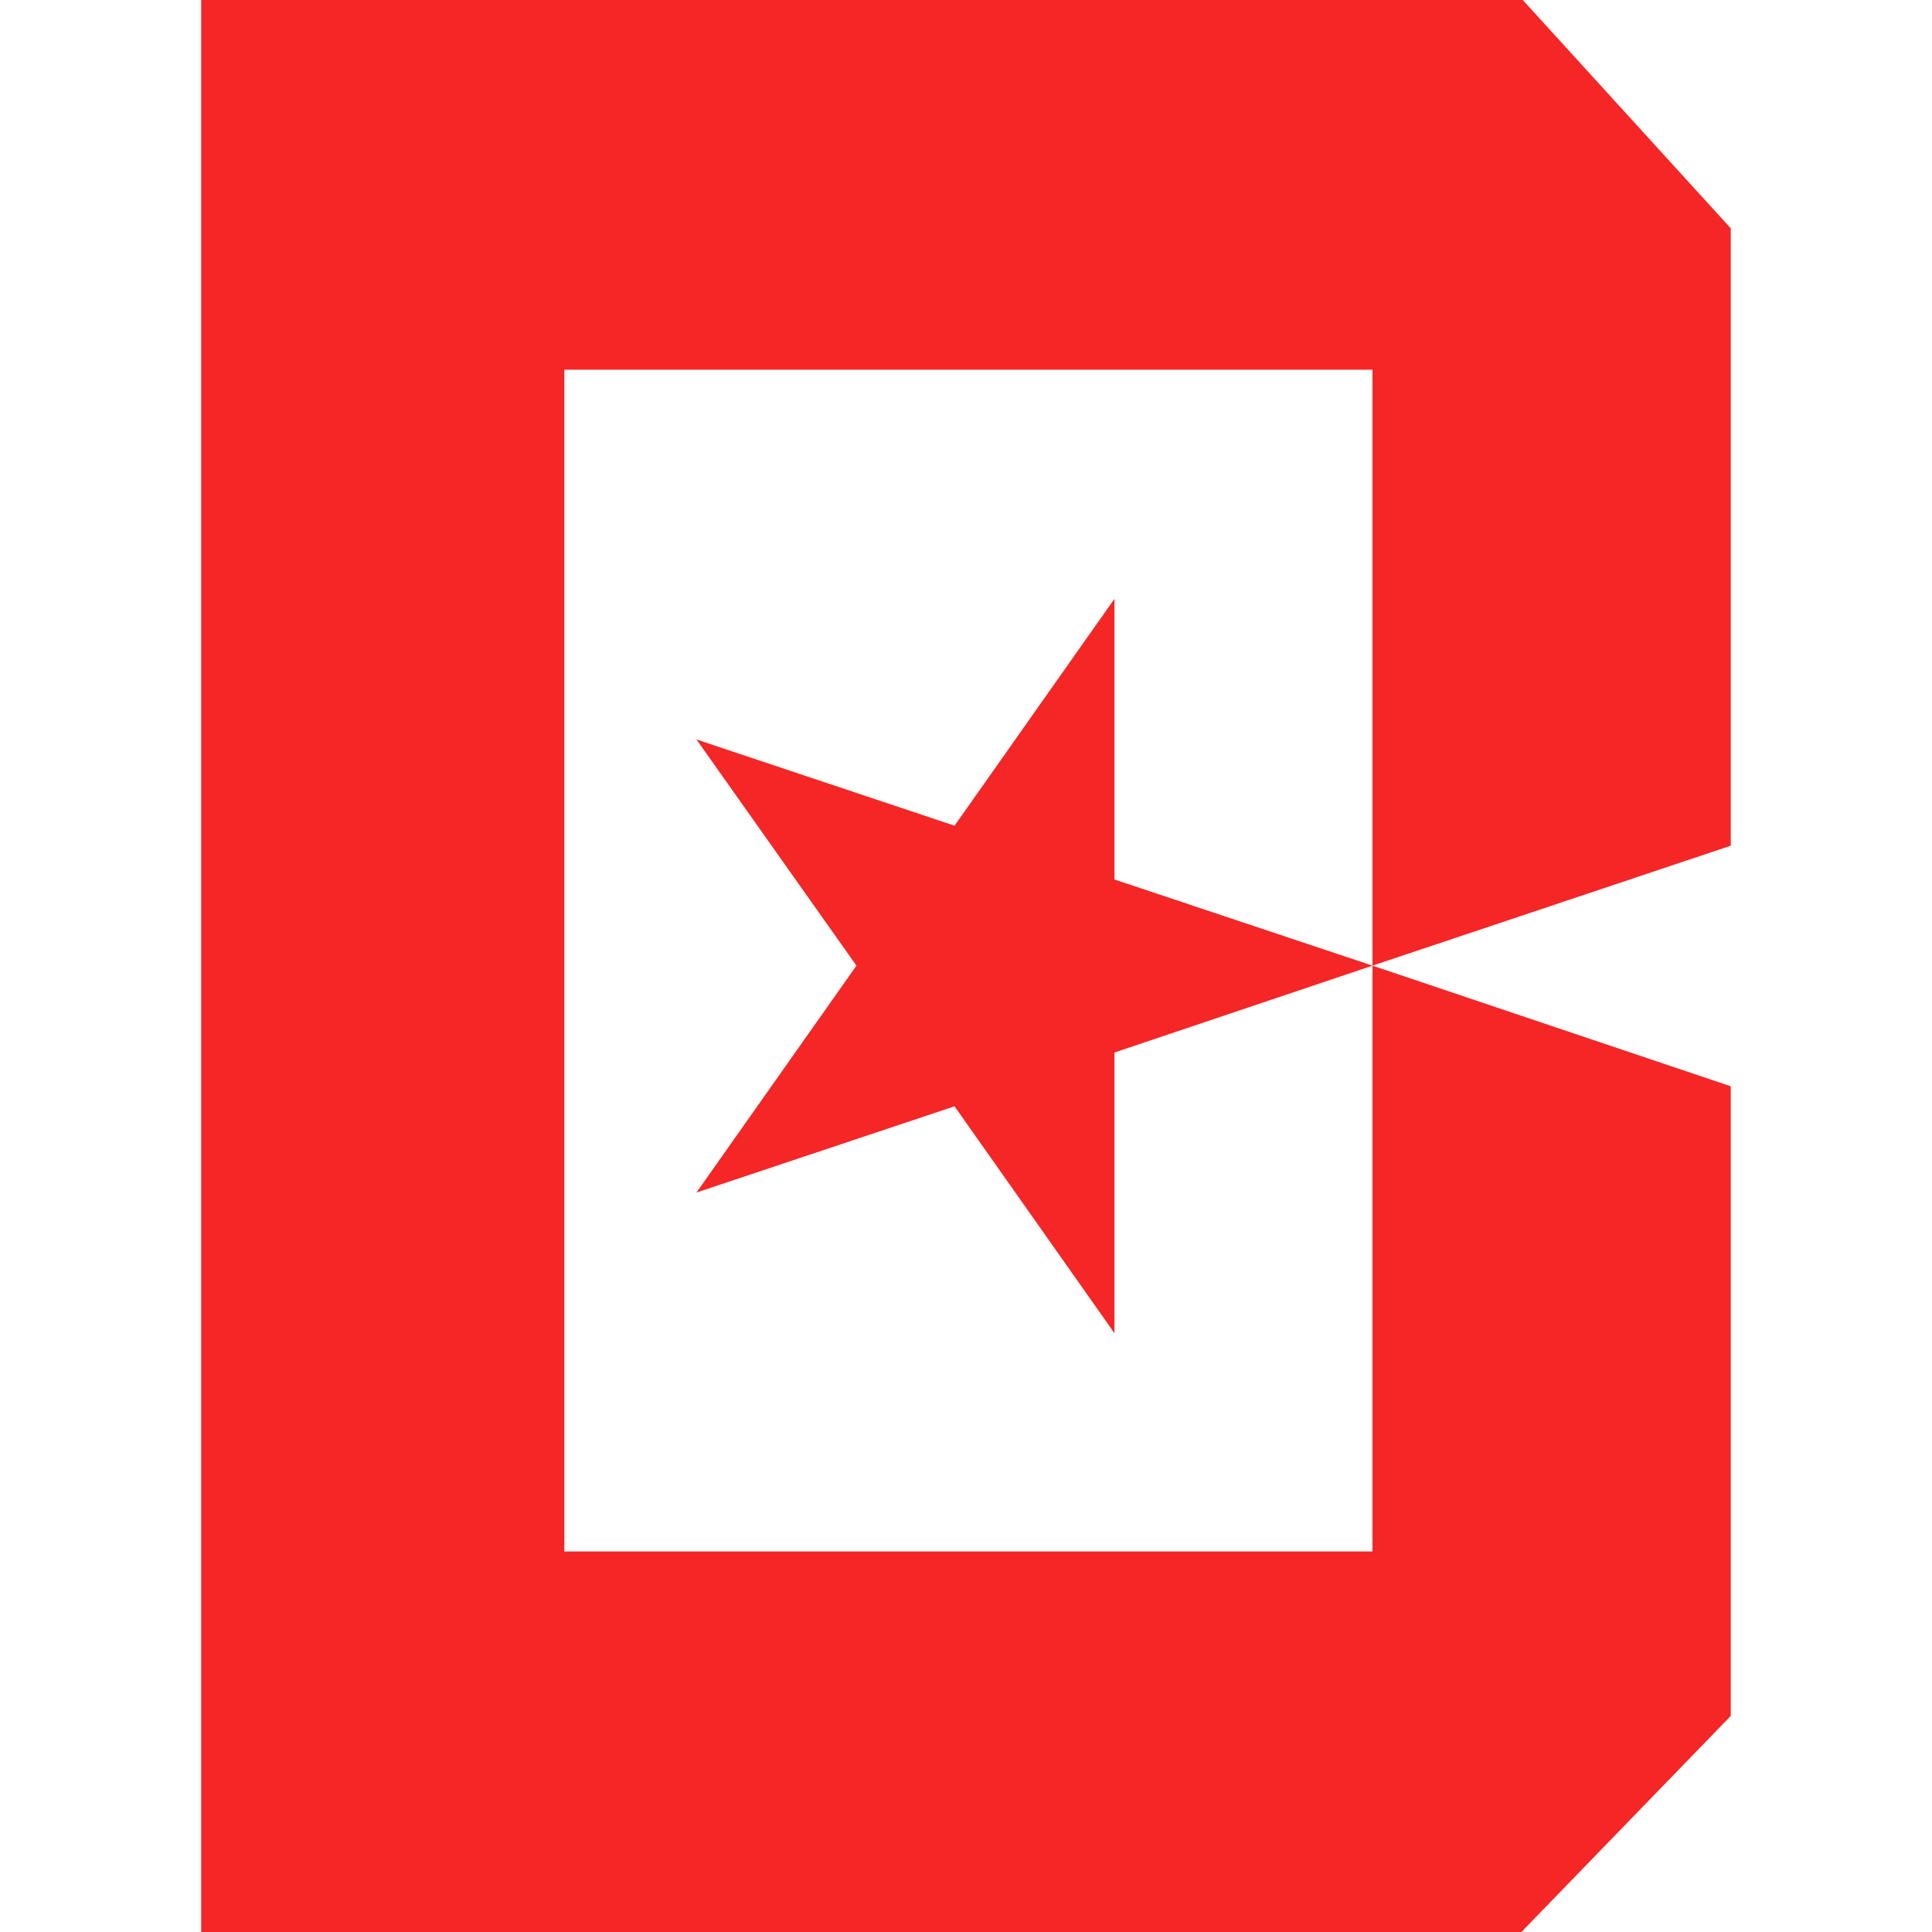
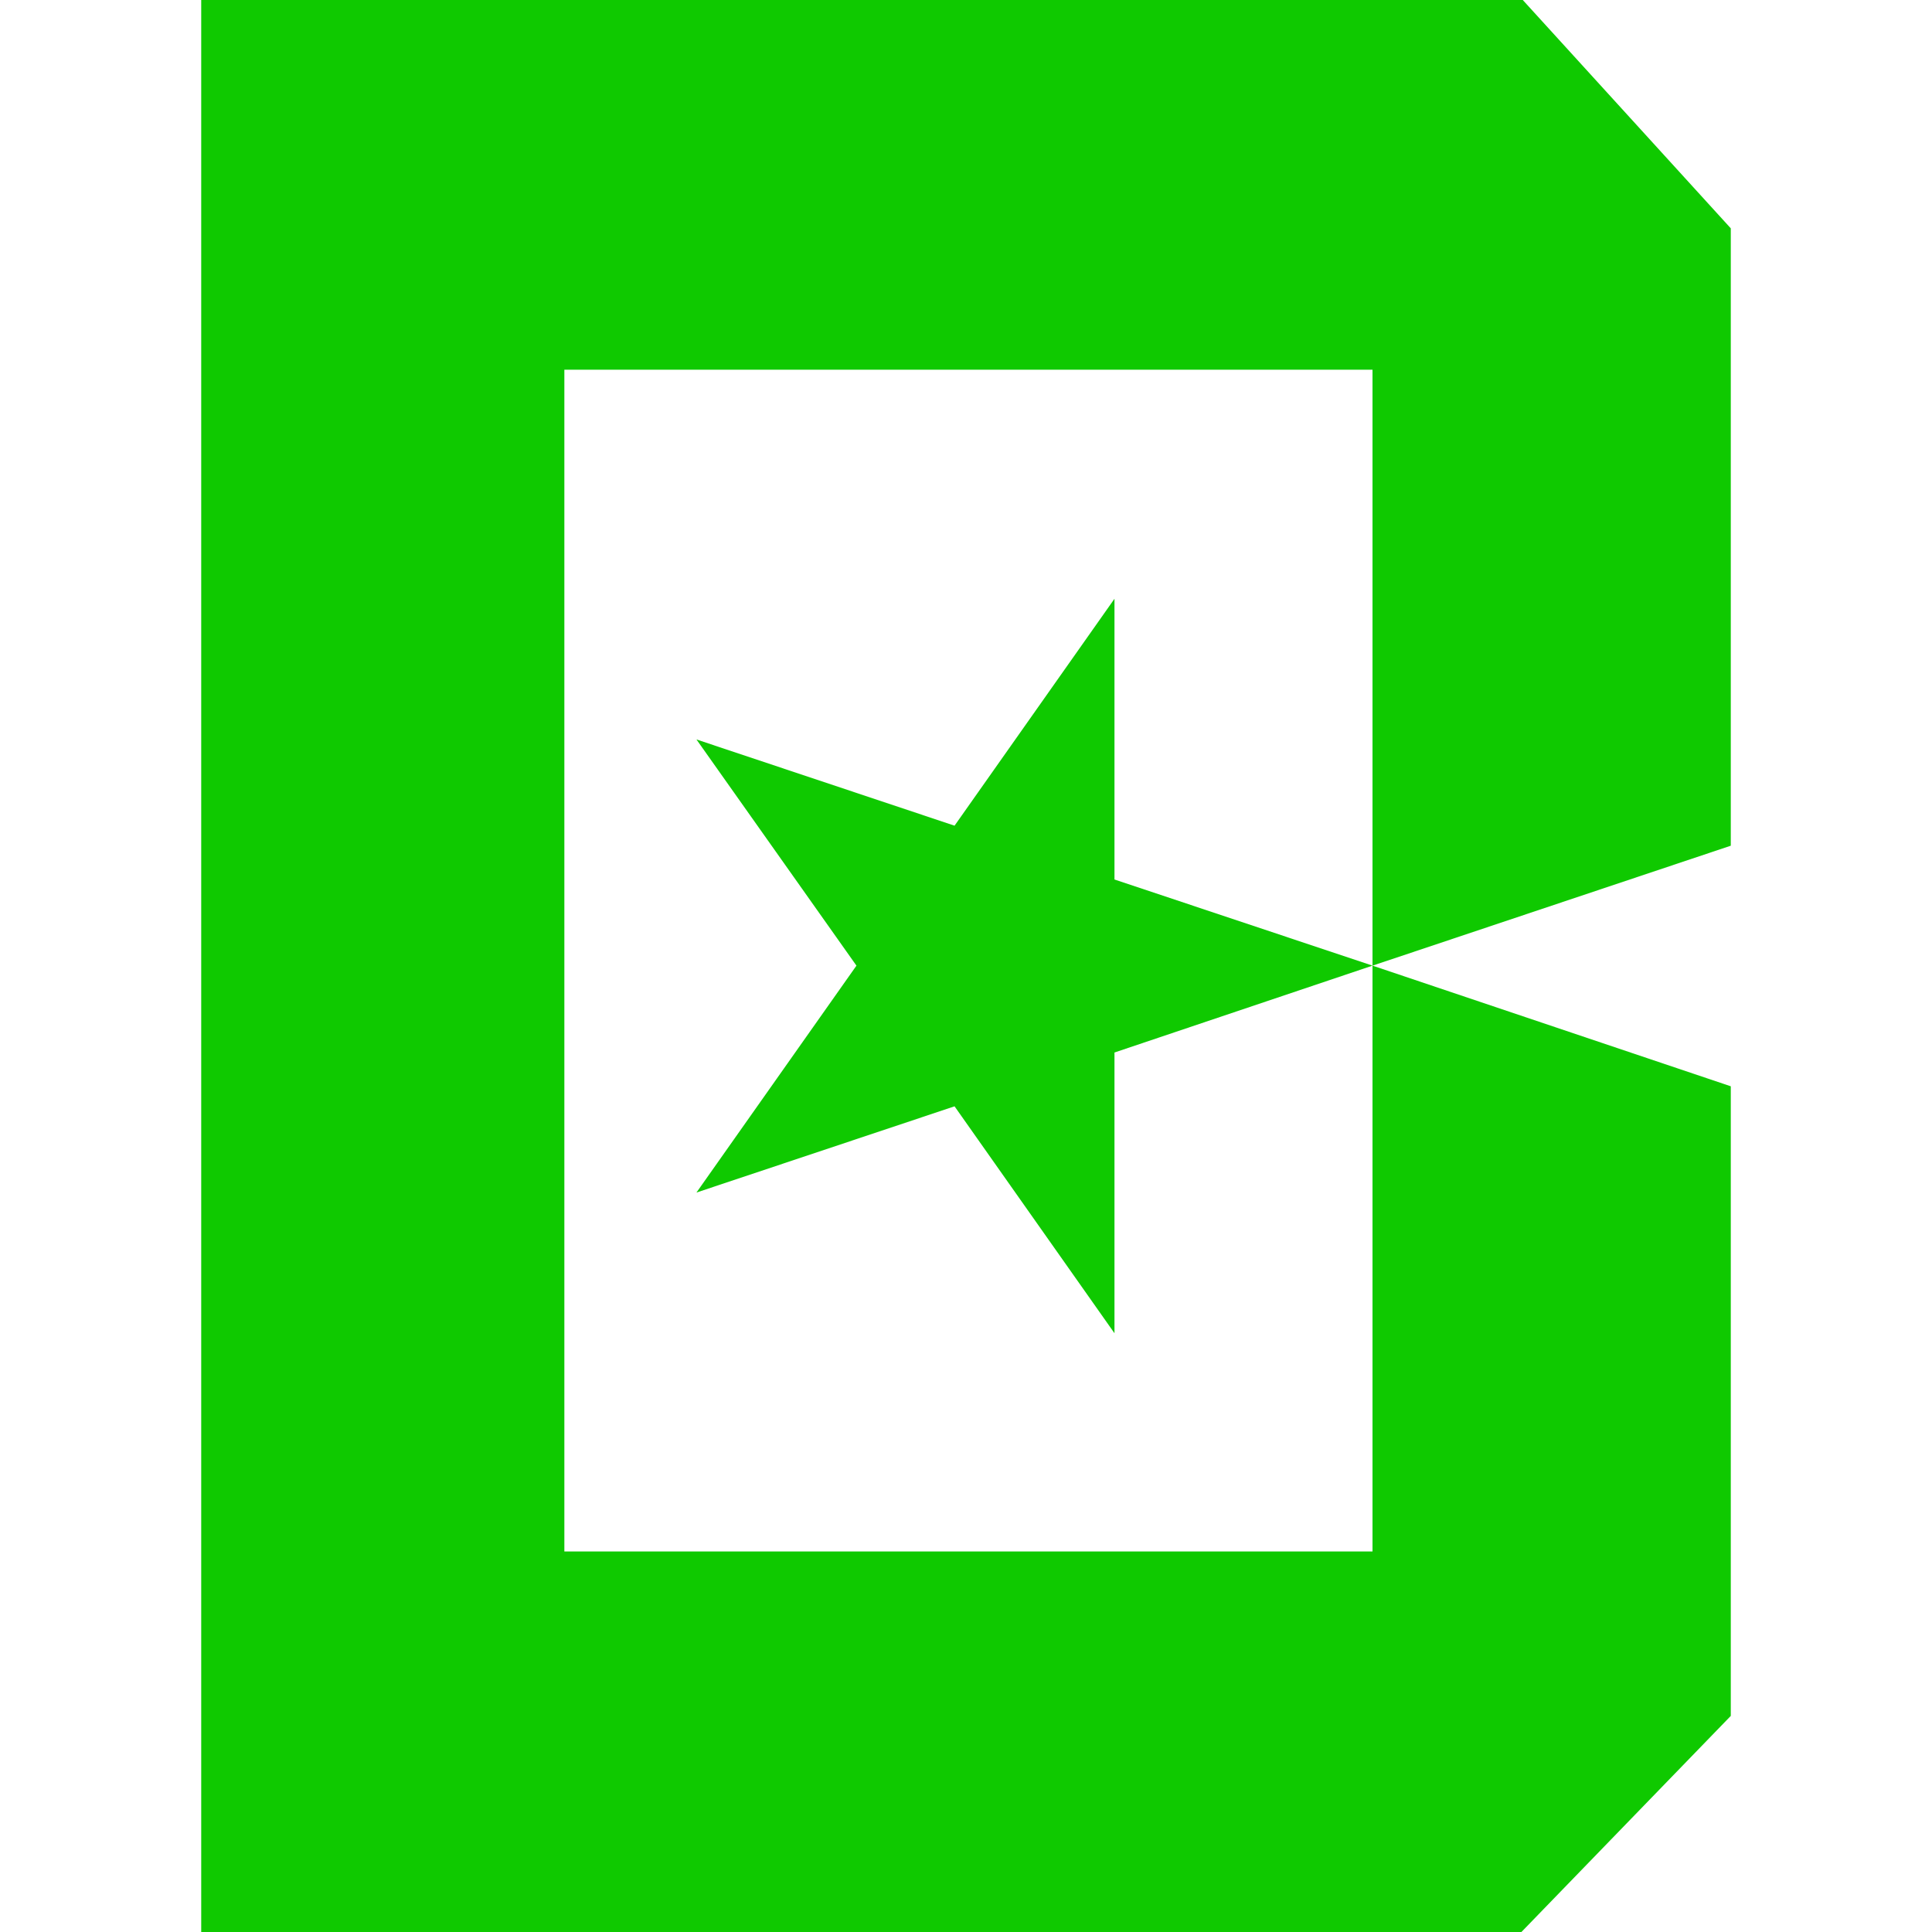
<svg xmlns="http://www.w3.org/2000/svg" width="27" height="27" viewBox="0 0 27 27" fill="none">
-   <path d="M19.181 13.495L15.575 14.709V18.632L13.34 15.461L9.733 16.666L11.969 13.495L9.733 10.334L13.34 11.539L15.575 8.368V12.291L19.181 13.495Z" fill="#F52626" />
-   <path d="M19.181 13.495V21.682H7.887V5.167H19.181V13.495L24.188 11.819V3.191L21.281 0H2.812V27H21.262L24.188 23.98V15.181L19.181 13.495Z" fill="#F52626" />
+   <path d="M19.181 13.495L15.575 14.709V18.632L13.34 15.461L9.733 16.666L11.969 13.495L9.733 10.334L13.34 11.539L15.575 8.368V12.291L19.181 13.495Z" fill="#0FC900" />
+   <path d="M19.181 13.495V21.682H7.887V5.167H19.181V13.495L24.188 11.819V3.191L21.281 0H2.812V27H21.262L24.188 23.98V15.181L19.181 13.495Z" fill="#0FC900" />
</svg>
